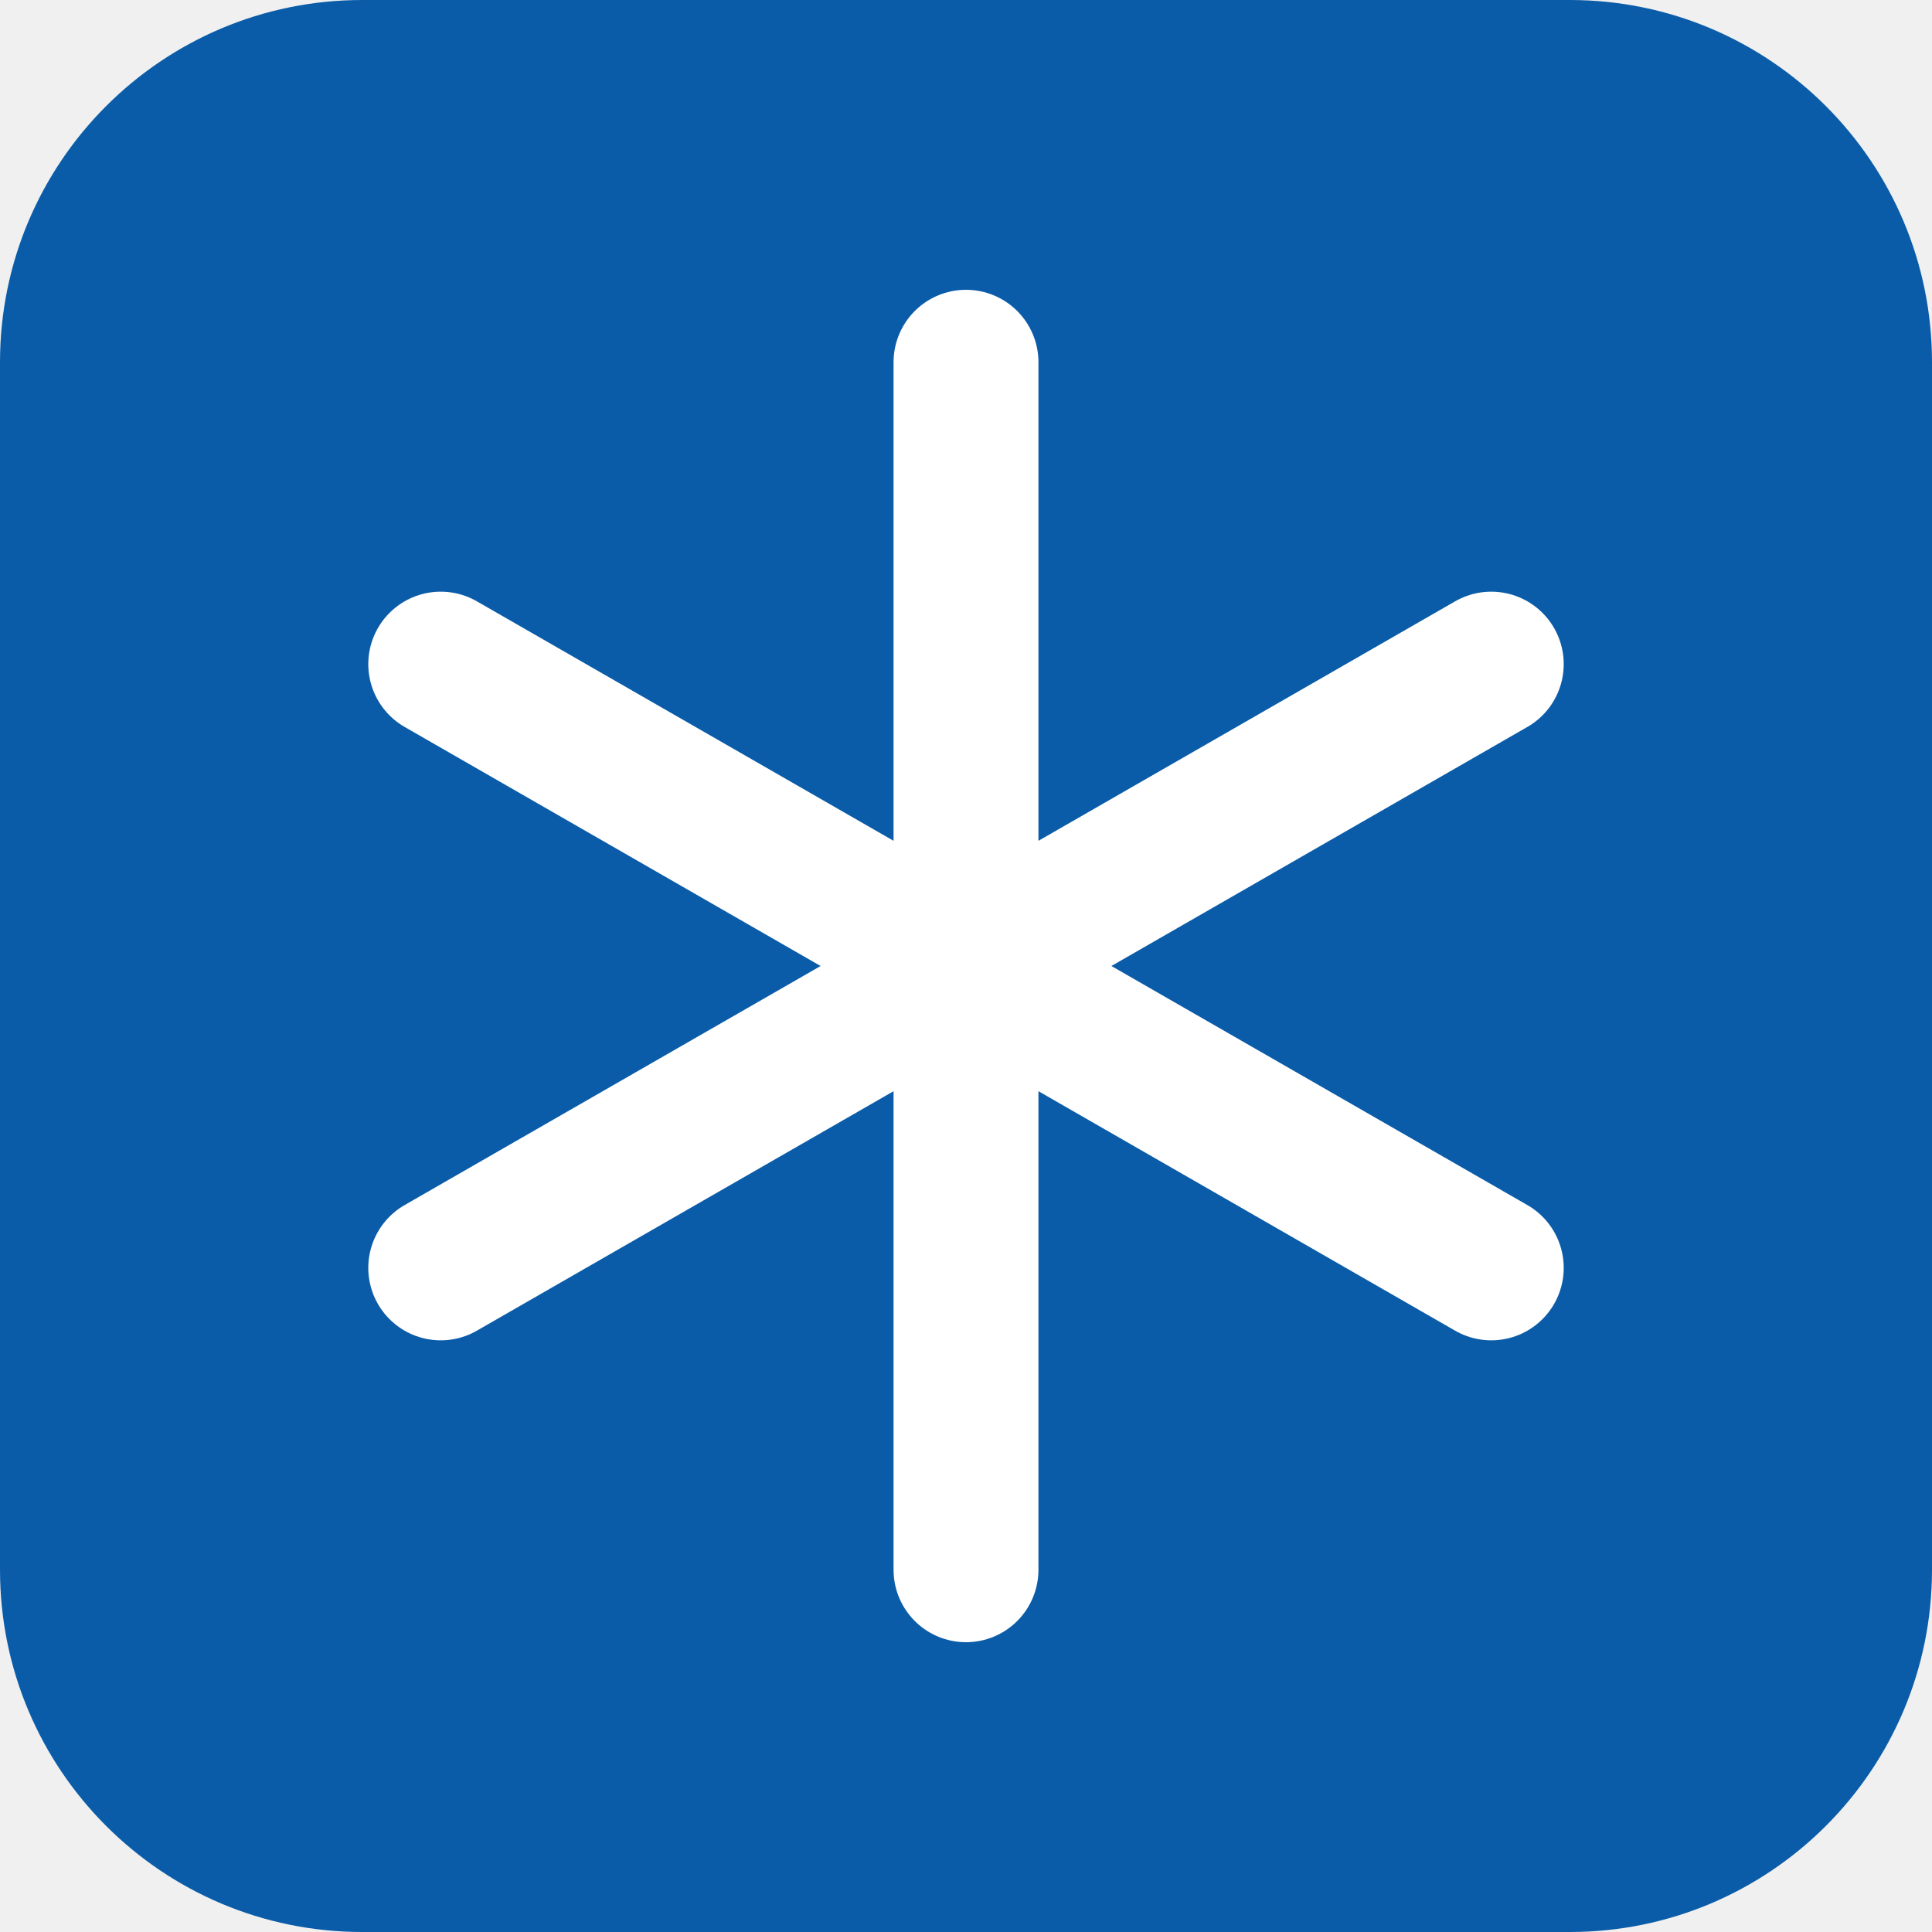
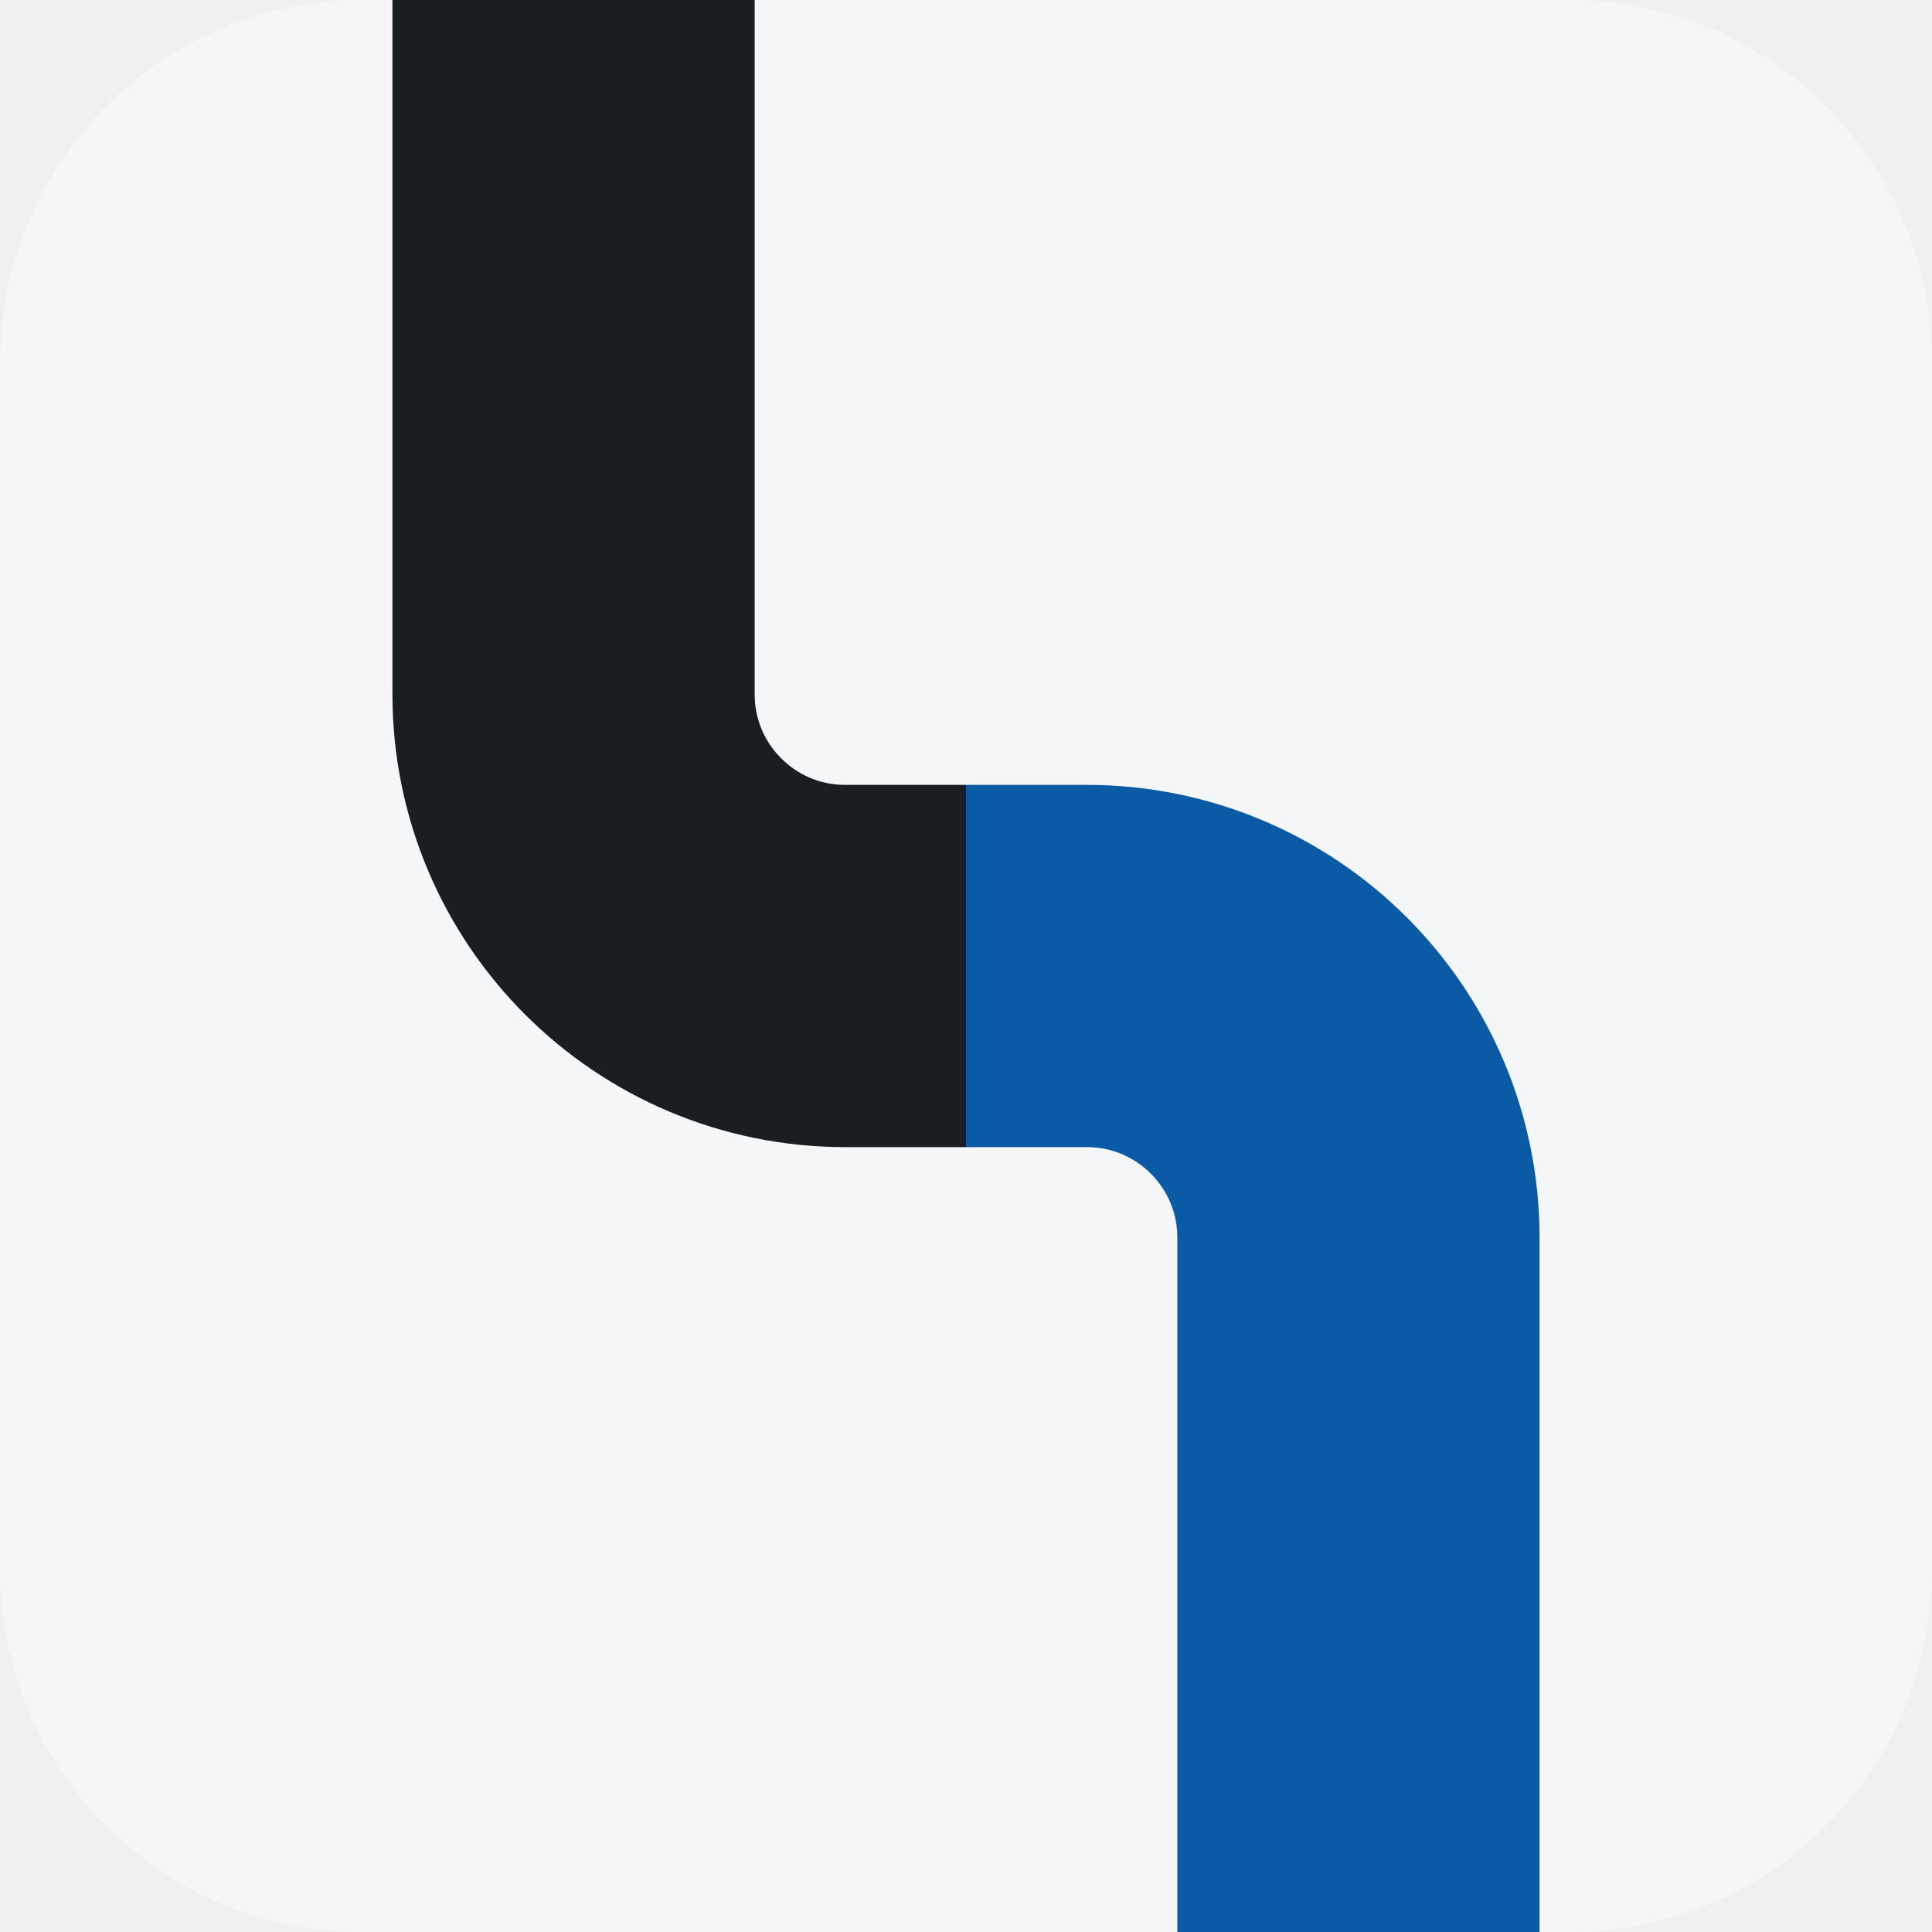
- <svg xmlns="http://www.w3.org/2000/svg" viewBox="0 0 32 32" role="img" aria-label="Мир холода и тепла">
-   <rect width="32" height="32" rx="6" fill="#0a5ca8" />
-   <g stroke="#ffffff" stroke-width="2.4" stroke-linecap="round">
-     <path d="M16 6v20M7.3 11l17.4 10M7.3 21l17.4-10" />
+ <svg xmlns="http://www.w3.org/2000/svg" viewBox="0 0 32 32" width="32" height="32" role="img" aria-label="Мир холода и тепла">
+   <defs>
+     <clipPath id="plate-kontur">
+       <rect width="32" height="32" rx="6" />
+     </clipPath>
+   </defs>
+   <g clip-path="url(#plate-kontur)">
+     <g fill="#F4F6F7">
+       <rect width="32" height="32" rx="6" />
+     </g>
+     <g fill="none" stroke-width="6" stroke-linecap="butt">
+       <path d="M9.5 0v11.5a4.5 4.5 0 0 0 4.5 4.5H16" stroke="#191E23" />
+       <path d="M16 16h2a4.5 4.5 0 0 1 4.5 4.5V32" stroke="#0B5AA6" />
+     </g>
  </g>
</svg>
